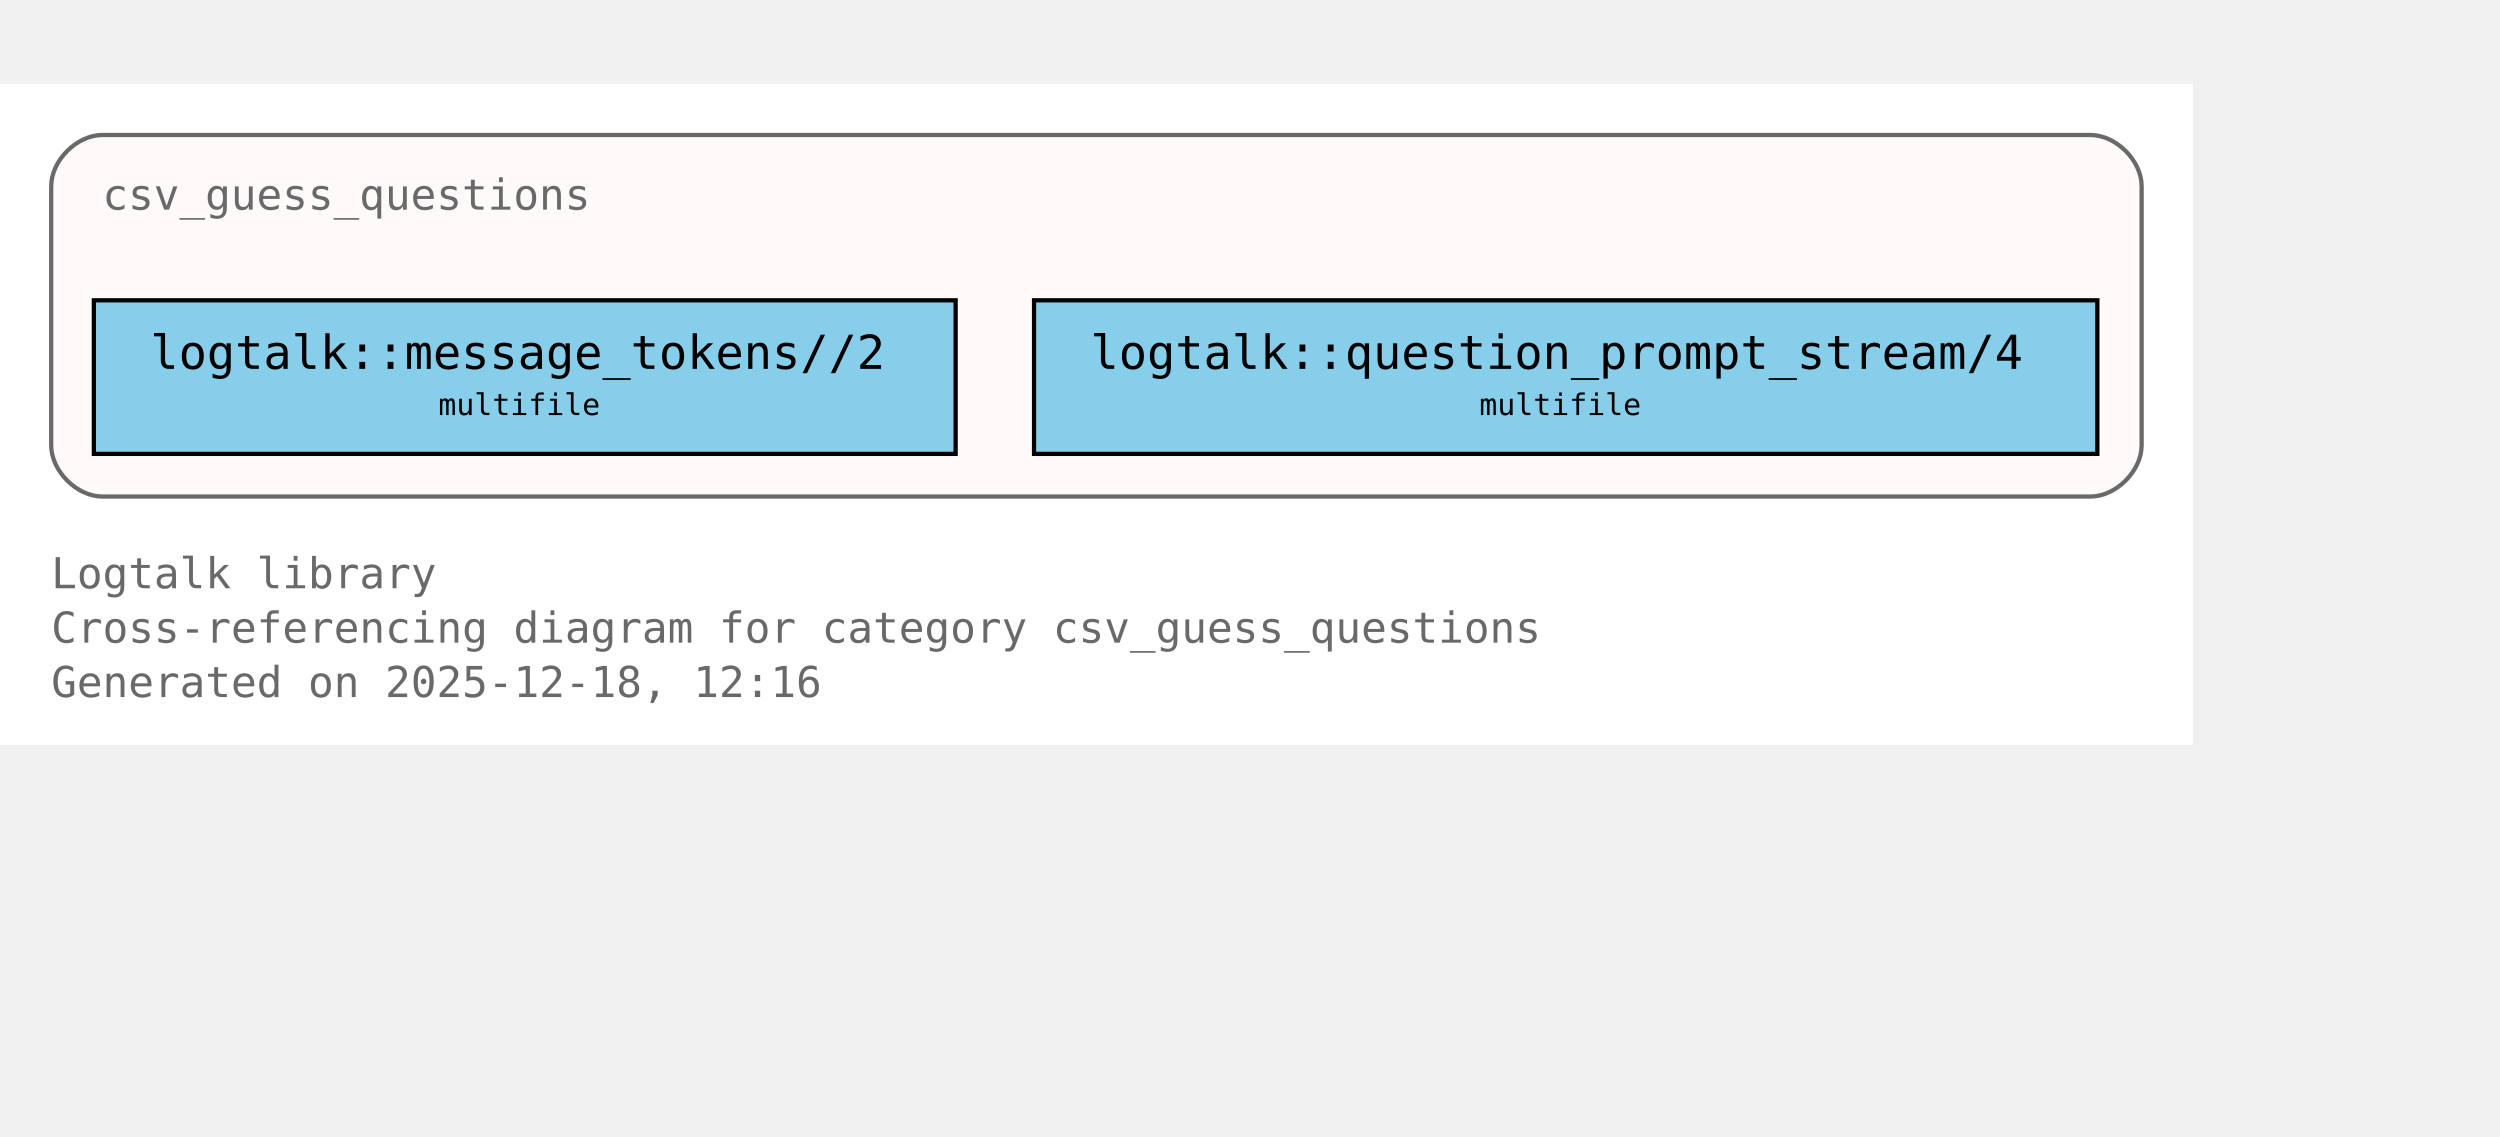
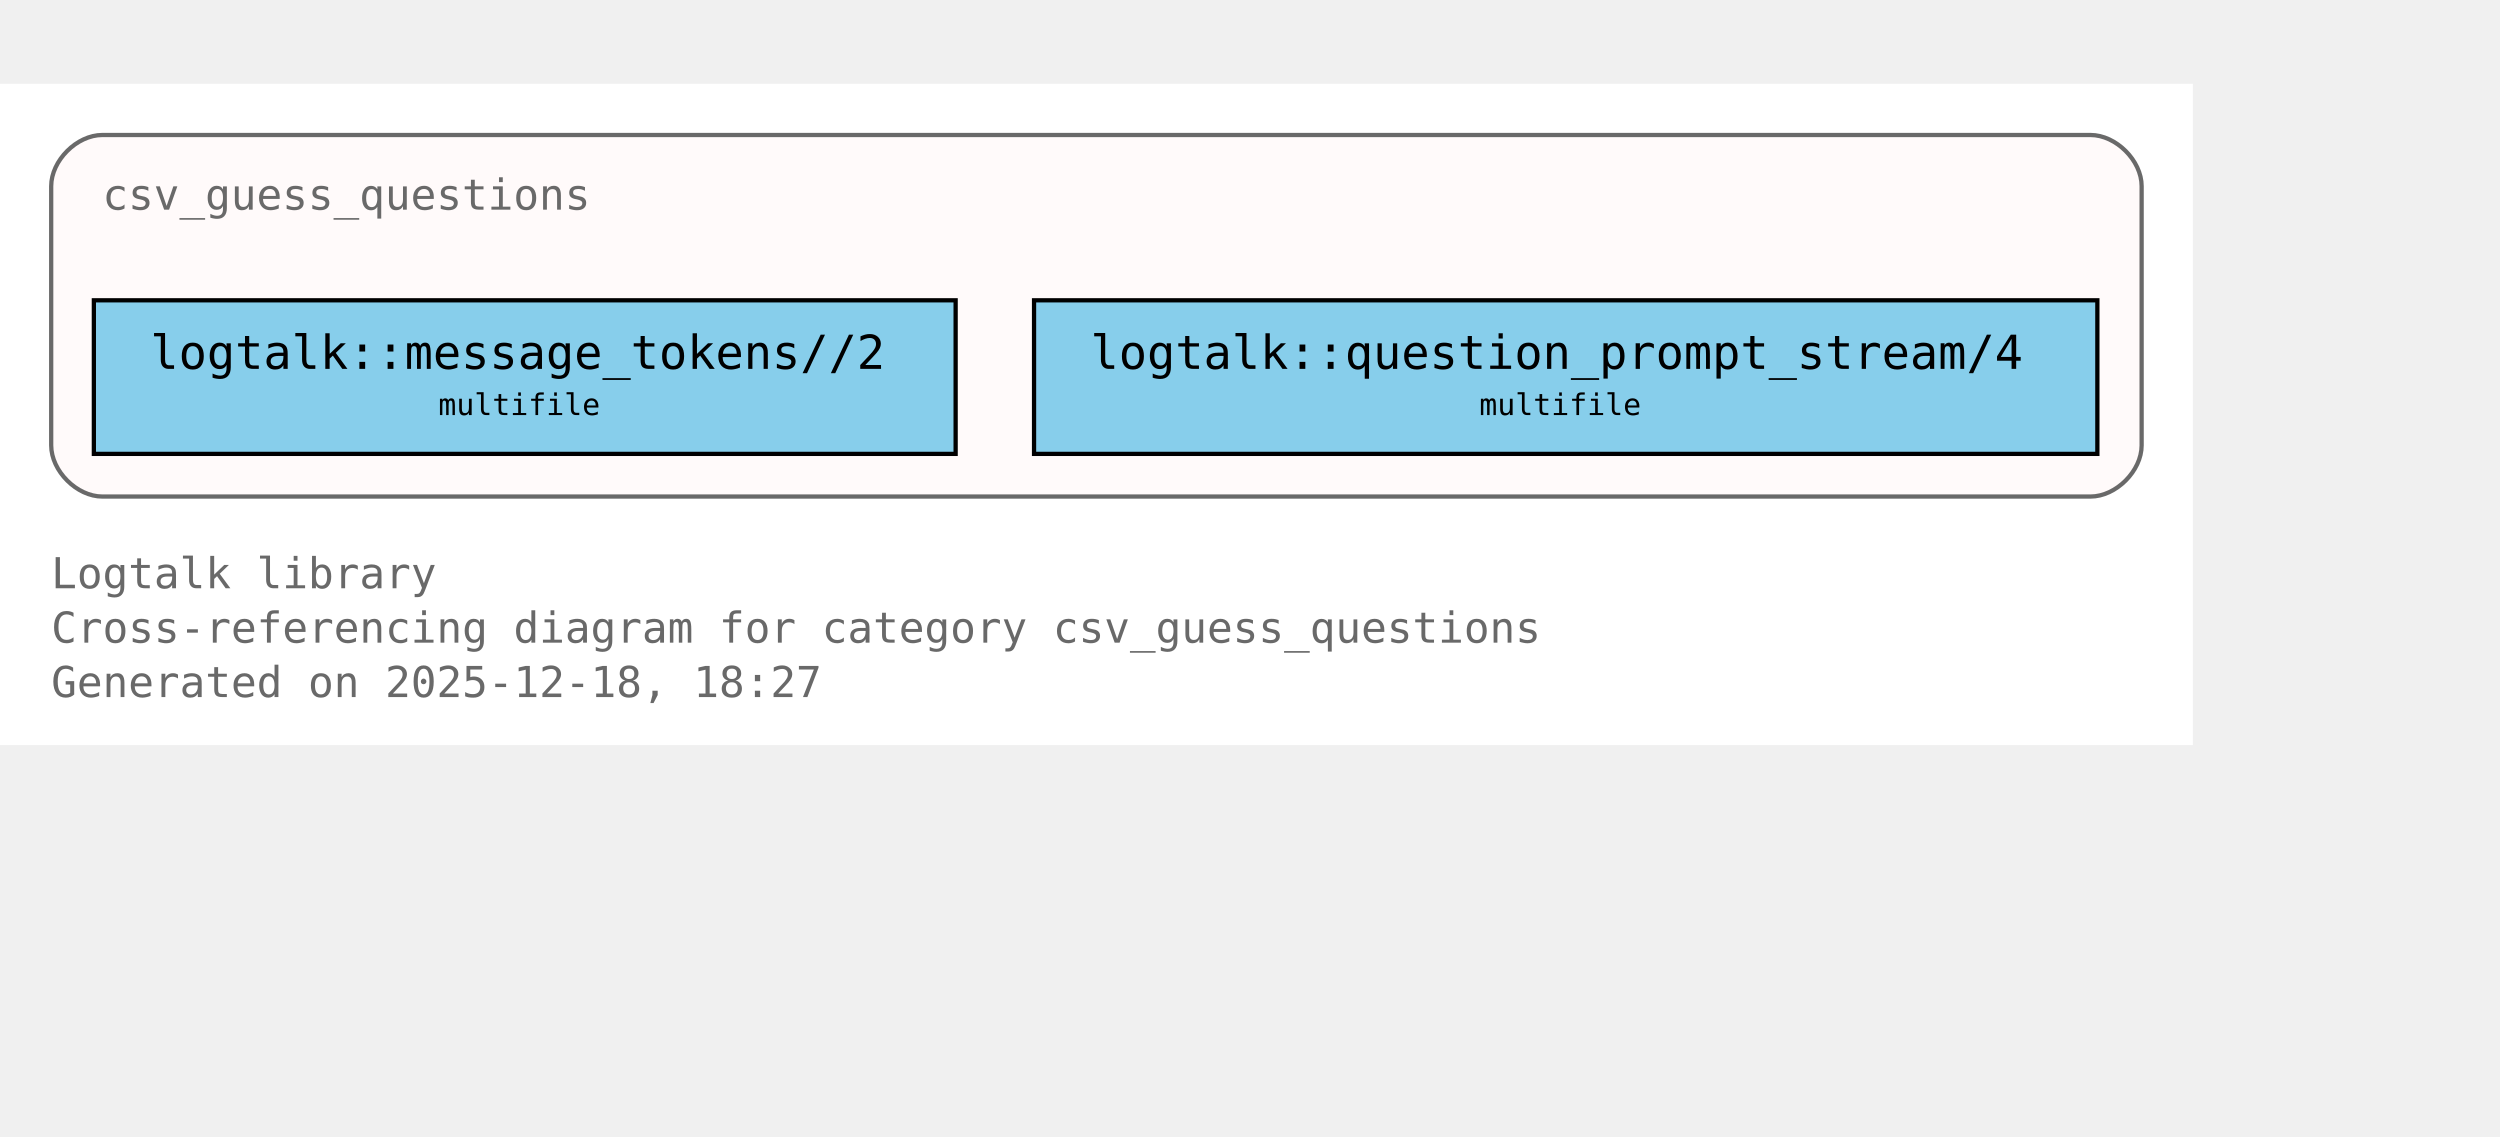
<svg xmlns="http://www.w3.org/2000/svg" xmlns:xlink="http://www.w3.org/1999/xlink" width="658pt" height="299pt" viewBox="72.00 72.00 586.00 227.00">
  <g id="graph0" class="graph" transform="scale(1 1) rotate(0) translate(76 223)">
    <polygon fill="white" stroke="none" points="-4,4 -4,-151 510,-151 510,4 -4,4" />
    <text xml:space="preserve" text-anchor="start" x="8" y="-32.75" font-family="Monospace" font-size="10.00" fill="dimgray">Logtalk library</text>
    <text xml:space="preserve" text-anchor="start" x="8" y="-20" font-family="Monospace" font-size="10.00" fill="dimgray">Cross-referencing diagram for category csv_guess_questions</text>
-     <text xml:space="preserve" text-anchor="start" x="8" y="-7.25" font-family="Monospace" font-size="10.00" fill="dimgray">Generated on 2025-12-18, 12:16</text>
+     <text xml:space="preserve" text-anchor="start" x="8" y="-7.25" font-family="Monospace" font-size="10.00" fill="dimgray">Generated on 2025-12-18, 18:27</text>
    <g id="clust1" class="cluster">
      <g id="a_clust1">
        <a xlink:title="csv_guess_questions">
          <path fill="snow" stroke="dimgray" d="M20,-54.25C20,-54.25 486,-54.25 486,-54.25 492,-54.25 498,-60.25 498,-66.25 498,-66.25 498,-127 498,-127 498,-133 492,-139 486,-139 486,-139 20,-139 20,-139 14,-139 8,-133 8,-127 8,-127 8,-66.25 8,-66.25 8,-60.25 14,-54.25 20,-54.25" />
          <g id="a_clust1_0">
-             <a xlink:href="https://github.com/LogtalkDotOrg/logtalk3/tree/58eaa72f884b462269f997d95323f0df1d067529/library/csv/csv_guess_questions.lgt#L22" xlink:title="https://github.com/LogtalkDotOrg/logtalk3/tree/58eaa72f884b462269f997d95323f0df1d067529/library/csv/csv_guess_questions.lgt#L22">
+             <a xlink:href="https://github.com/LogtalkDotOrg/logtalk3/tree/9890515648962e239f2d3f65105da16de3e1164a/library/csv/csv_guess_questions.lgt#L22" xlink:title="https://github.com/LogtalkDotOrg/logtalk3/tree/9890515648962e239f2d3f65105da16de3e1164a/library/csv/csv_guess_questions.lgt#L22">
              <text xml:space="preserve" text-anchor="start" x="20" y="-121.5" font-family="Monospace" font-size="10.00" fill="dimgray">csv_guess_questions</text>
            </a>
          </g>
        </a>
      </g>
    </g>
    <g id="node1" class="node">
      <polygon fill="skyblue" stroke="black" points="220,-100.25 18,-100.25 18,-64.25 220,-64.25 220,-100.25" />
      <text xml:space="preserve" text-anchor="start" x="26" y="-84.95" font-family="Monospace" font-size="9.00"> </text>
      <g id="a_node1_1">
-         <a xlink:href="https://github.com/LogtalkDotOrg/logtalk3/tree/58eaa72f884b462269f997d95323f0df1d067529/library/csv/csv_guess_questions.lgt#L36" xlink:title="https://github.com/LogtalkDotOrg/logtalk3/tree/58eaa72f884b462269f997d95323f0df1d067529/library/csv/csv_guess_questions.lgt#L36">
+         <a xlink:href="https://github.com/LogtalkDotOrg/logtalk3/tree/9890515648962e239f2d3f65105da16de3e1164a/library/csv/csv_guess_questions.lgt#L36" xlink:title="https://github.com/LogtalkDotOrg/logtalk3/tree/9890515648962e239f2d3f65105da16de3e1164a/library/csv/csv_guess_questions.lgt#L36">
          <text xml:space="preserve" text-anchor="start" x="31.25" y="-84.17" font-family="Monospace" font-size="11.00">logtalk::message_tokens//2</text>
        </a>
      </g>
      <text xml:space="preserve" text-anchor="start" x="206.75" y="-84.95" font-family="Monospace" font-size="9.00"> </text>
      <text xml:space="preserve" text-anchor="start" x="26" y="-72.58" font-family="Monospace" font-size="9.00"> </text>
      <text xml:space="preserve" text-anchor="start" x="98.75" y="-73.35" font-family="Monospace" font-size="7.00">multifile</text>
      <text xml:space="preserve" text-anchor="start" x="206.75" y="-72.58" font-family="Monospace" font-size="9.00"> </text>
    </g>
    <g id="node2" class="node">
      <polygon fill="skyblue" stroke="black" points="487.62,-100.25 238.38,-100.25 238.38,-64.25 487.62,-64.25 487.62,-100.25" />
      <text xml:space="preserve" text-anchor="start" x="246.38" y="-84.95" font-family="Monospace" font-size="9.00"> </text>
      <g id="a_node2_2">
-         <a xlink:href="https://github.com/LogtalkDotOrg/logtalk3/tree/58eaa72f884b462269f997d95323f0df1d067529/library/csv/csv_guess_questions.lgt#L52" xlink:title="https://github.com/LogtalkDotOrg/logtalk3/tree/58eaa72f884b462269f997d95323f0df1d067529/library/csv/csv_guess_questions.lgt#L52">
+         <a xlink:href="https://github.com/LogtalkDotOrg/logtalk3/tree/9890515648962e239f2d3f65105da16de3e1164a/library/csv/csv_guess_questions.lgt#L52" xlink:title="https://github.com/LogtalkDotOrg/logtalk3/tree/9890515648962e239f2d3f65105da16de3e1164a/library/csv/csv_guess_questions.lgt#L52">
          <text xml:space="preserve" text-anchor="start" x="251.62" y="-84.17" font-family="Monospace" font-size="11.00">logtalk::question_prompt_stream/4</text>
        </a>
      </g>
      <text xml:space="preserve" text-anchor="start" x="474.38" y="-84.95" font-family="Monospace" font-size="9.00"> </text>
      <text xml:space="preserve" text-anchor="start" x="246.38" y="-72.58" font-family="Monospace" font-size="9.00"> </text>
      <text xml:space="preserve" text-anchor="start" x="342.75" y="-73.35" font-family="Monospace" font-size="7.00">multifile</text>
      <text xml:space="preserve" text-anchor="start" x="474.38" y="-72.58" font-family="Monospace" font-size="9.00"> </text>
    </g>
  </g>
</svg>
